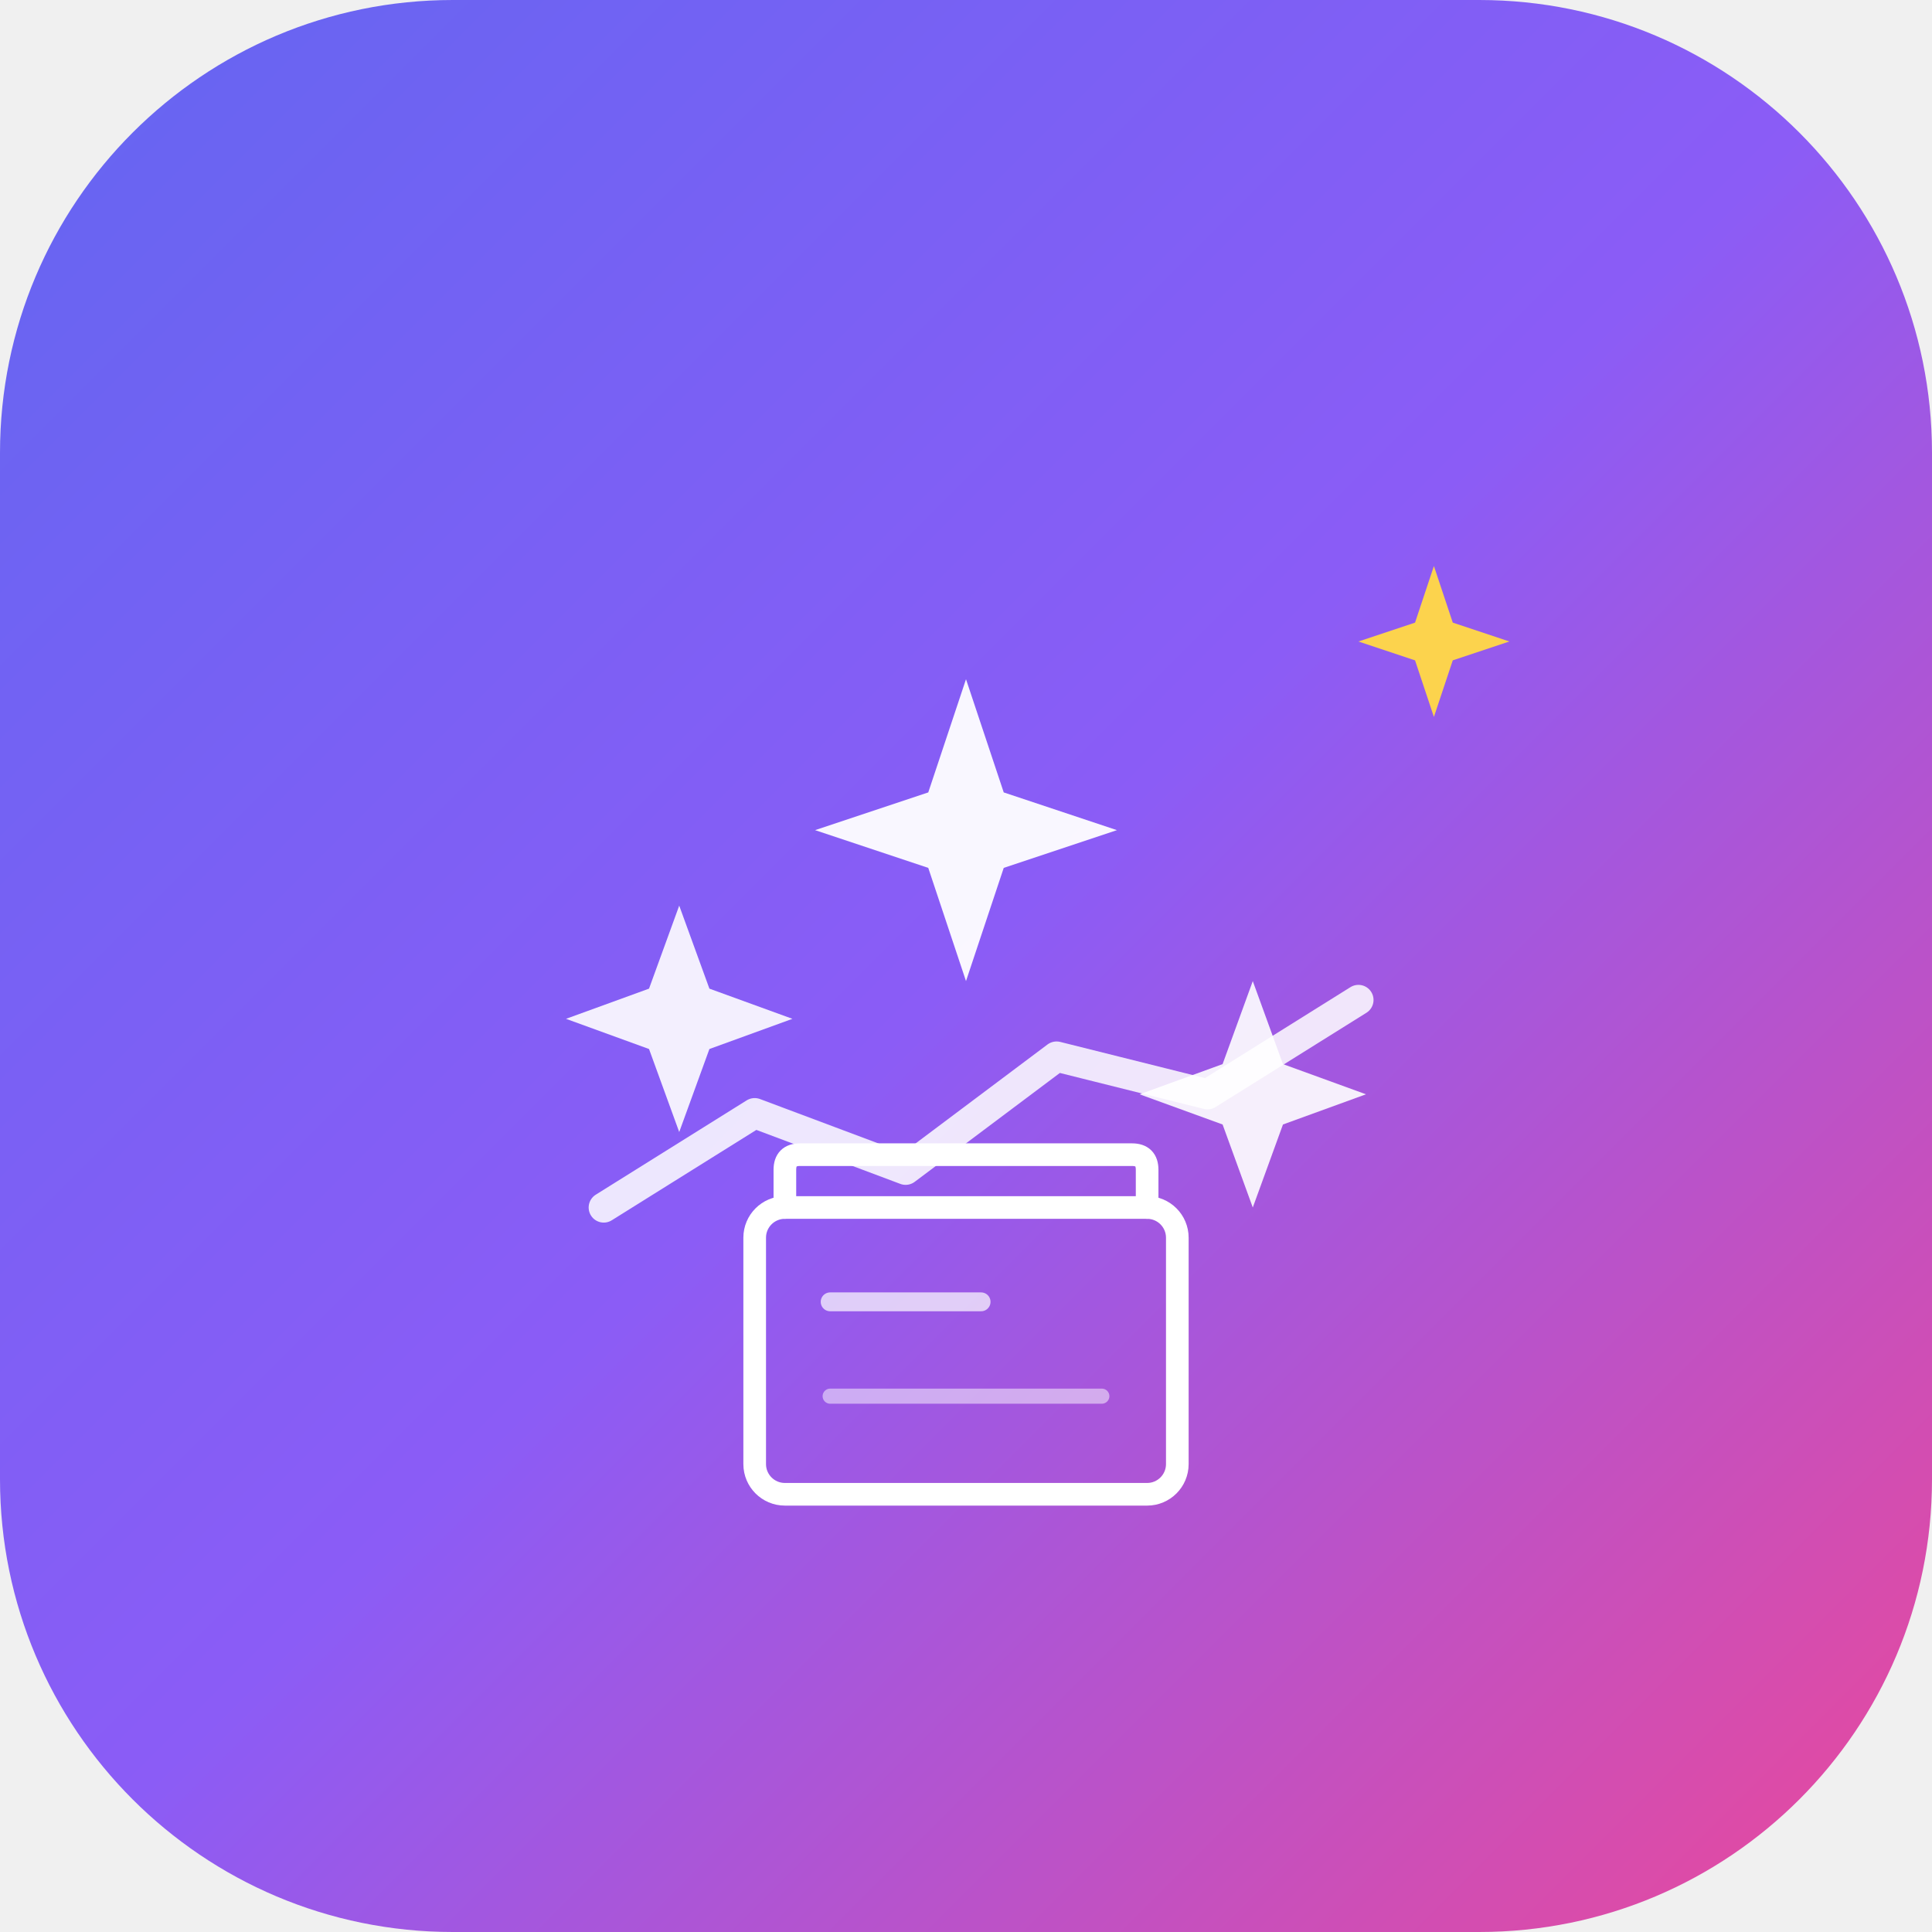
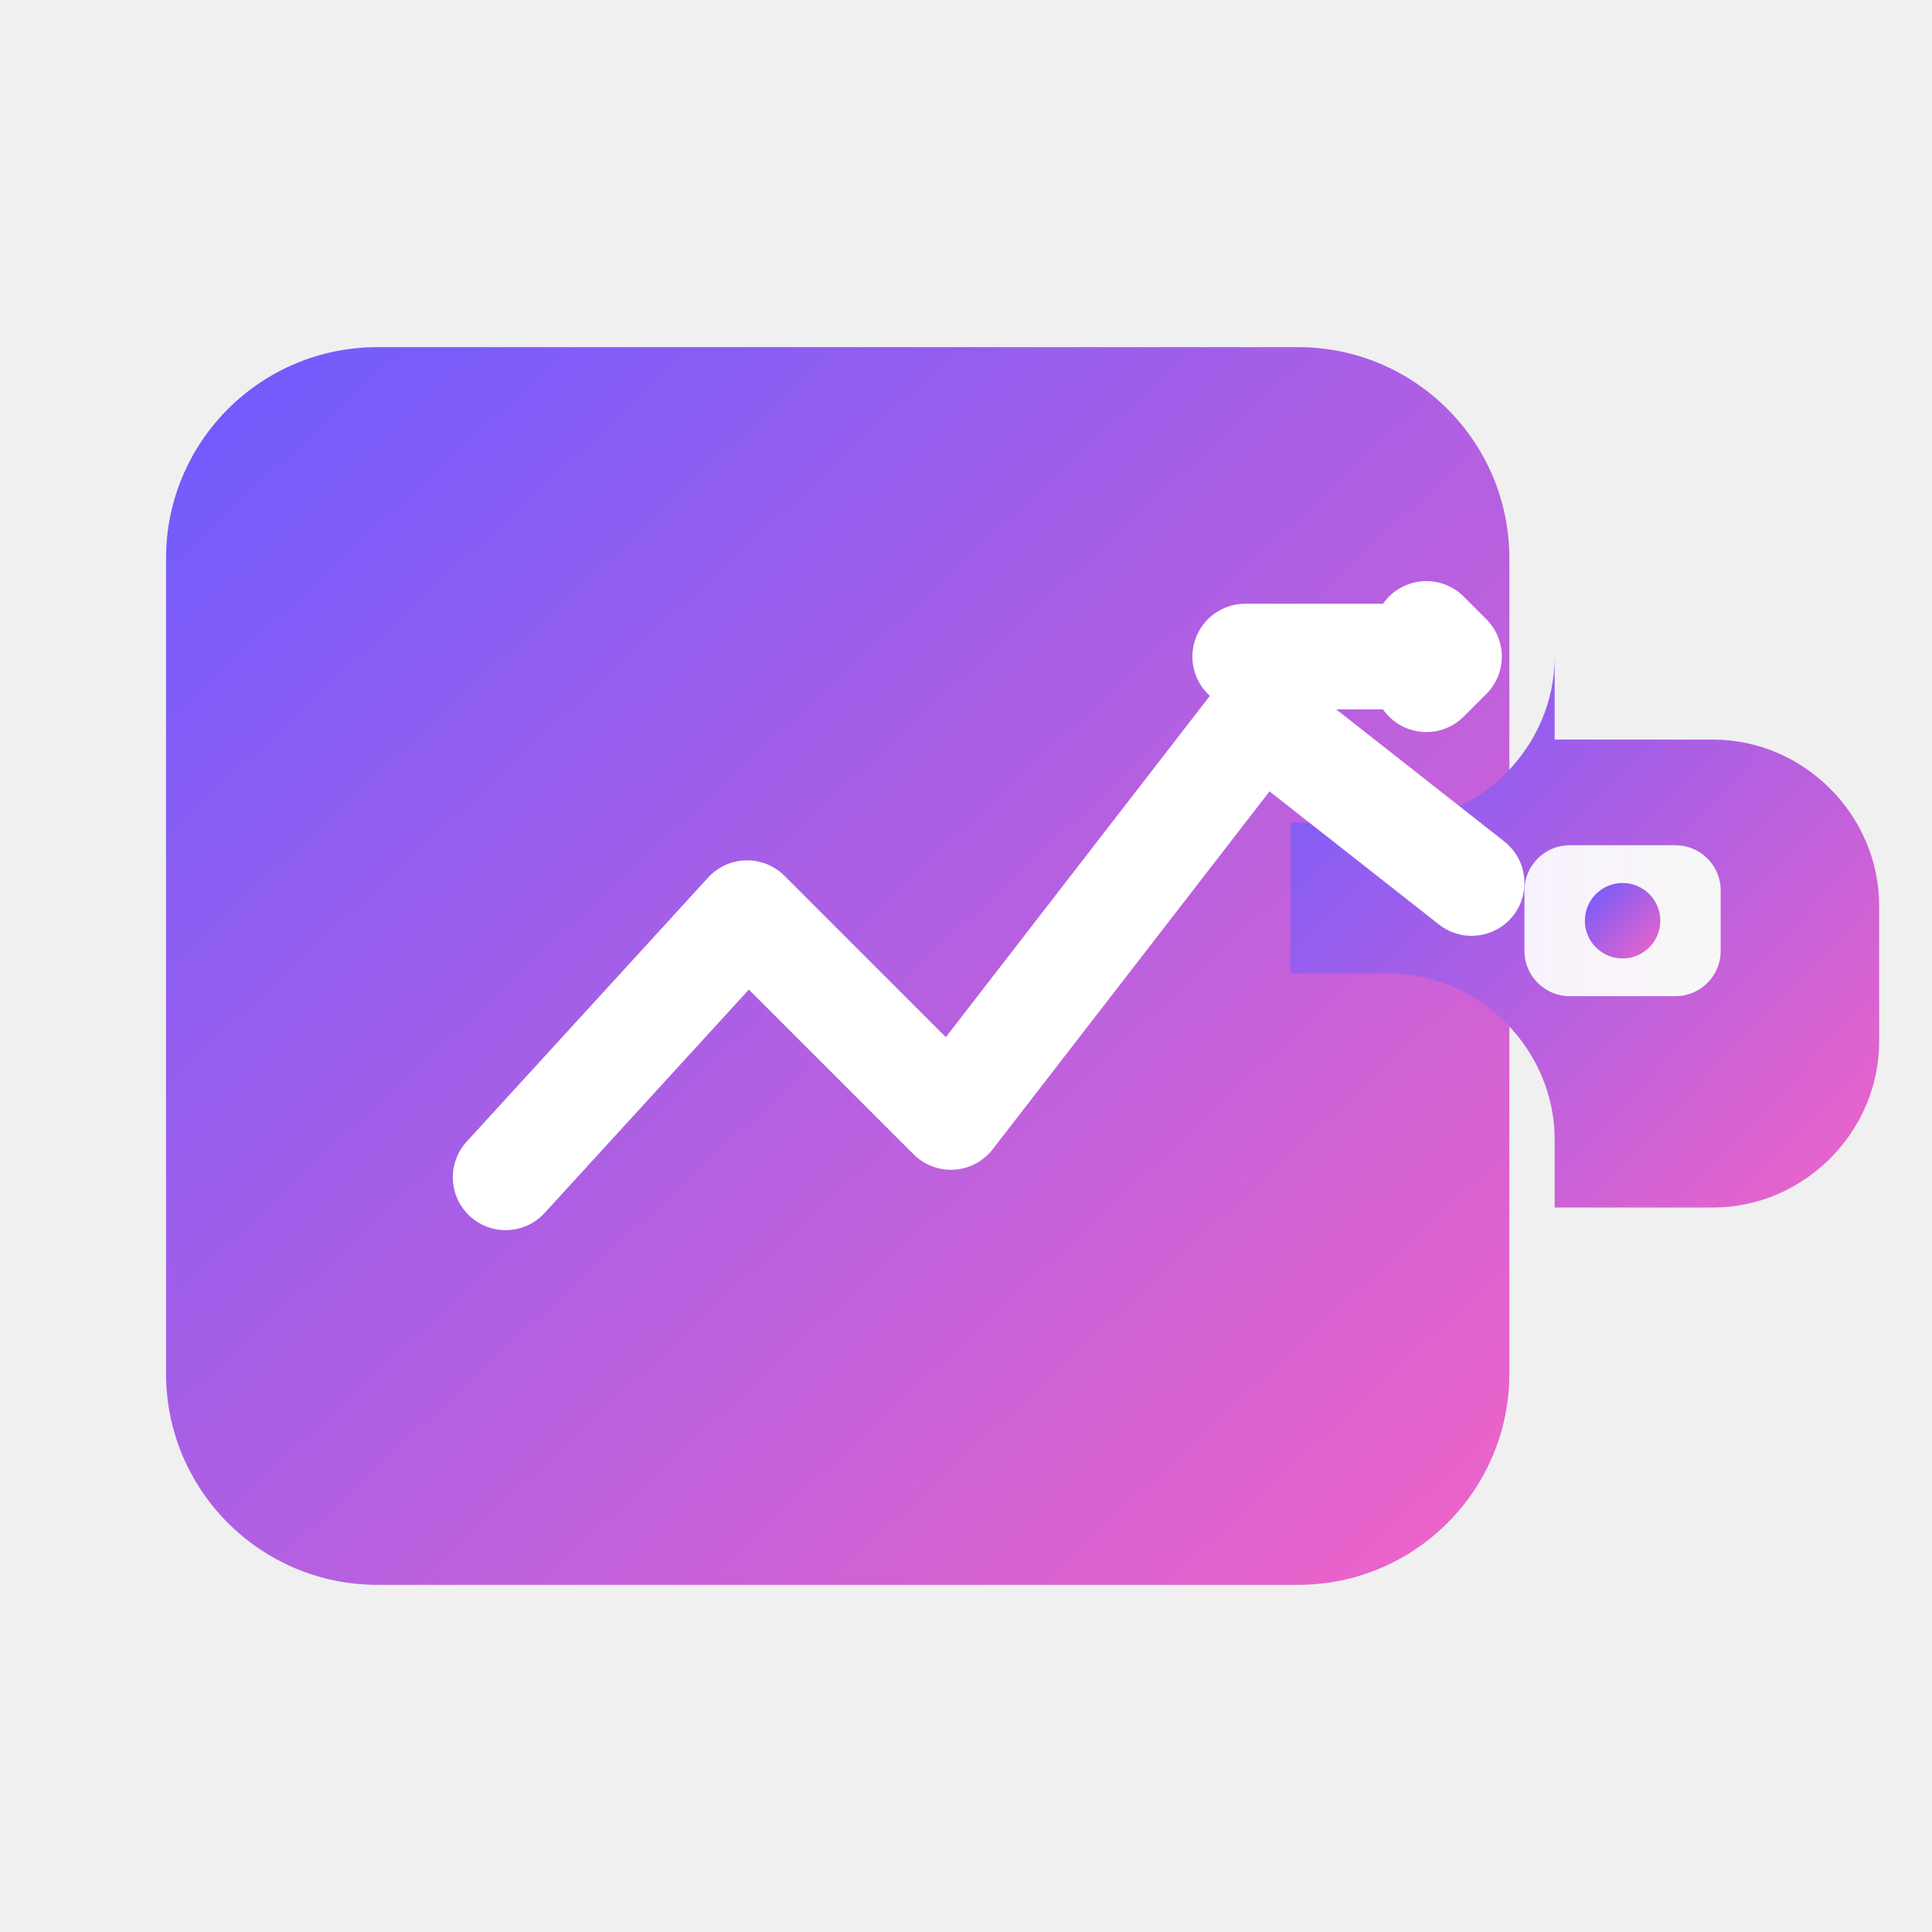
- <svg xmlns="http://www.w3.org/2000/svg" width="512" height="512" viewBox="0 0 512 512">
+ <svg xmlns="http://www.w3.org/2000/svg" width="512" height="512" viewBox="0 0 512 512" role="img" aria-label="Budget Pro Logo">
  <defs>
-     <linearGradient id="bgGradient" x1="0%" y1="0%" x2="100%" y2="100%">
-       <stop offset="0%" style="stop-color:#6366F1;stop-opacity:1" />
-       <stop offset="50%" style="stop-color:#8B5CF6;stop-opacity:1" />
-       <stop offset="100%" style="stop-color:#EC4899;stop-opacity:1" />
+     <linearGradient id="walletGradient" x1="0%" y1="0%" x2="100%" y2="100%">
+       <stop offset="0%" stop-color="#6D5BFF" />
+       <stop offset="100%" stop-color="#F064C7" />
+     </linearGradient>
+     <linearGradient id="strapGradient" x1="0%" y1="0%" x2="100%" y2="0%">
+       <stop offset="0%" stop-color="#FFFFFF" stop-opacity="0.92" />
+       <stop offset="100%" stop-color="#F7F7F7" />
    </linearGradient>
  </defs>
-   <rect x="0" y="0" width="512" height="512" rx="120" ry="120" fill="url(#bgGradient)" />
-   <path d="M 256 180 L 266 210 L 296 220 L 266 230 L 256 260 L 246 230 L 216 220 L 246 210 Z" fill="white" opacity="0.95" />
-   <path d="M 180 240 L 188 262 L 210 270 L 188 278 L 180 300 L 172 278 L 150 270 L 172 262 Z" fill="white" opacity="0.9" />
-   <path d="M 332 260 L 340 282 L 362 290 L 340 298 L 332 320 L 324 298 L 302 290 L 324 282 Z" fill="white" opacity="0.9" />
-   <path d="M 380 150 L 385 165 L 400 170 L 385 175 L 380 190 L 375 175 L 360 170 L 375 165 Z" fill="#FCD34D" opacity="1" />
-   <g transform="translate(200, 310)">
-     <rect x="0" y="10" width="112" height="76" rx="8" ry="8" fill="none" stroke="white" stroke-width="6" stroke-linejoin="round" />
-     <path d="M 8 10 L 8 0 Q 8 -4 12 -4 L 100 -4 Q 104 -4 104 0 L 104 10" fill="none" stroke="white" stroke-width="6" stroke-linejoin="round" stroke-linecap="round" />
-     <line x1="20" y1="35" x2="60" y2="35" stroke="white" stroke-width="5" stroke-linecap="round" opacity="0.7" />
-     <line x1="20" y1="60" x2="92" y2="60" stroke="white" stroke-width="4" stroke-linecap="round" opacity="0.5" />
-   </g>
-   <polyline points="160,320 200,295 240,310 280,280 320,290 360,265" fill="none" stroke="white" stroke-width="8" stroke-linecap="round" stroke-linejoin="round" opacity="0.85" />
+   <rect x="44" y="92" width="356" height="328" rx="56" fill="url(#walletGradient)" />
+   <path d="M412 196h42c24 0 44 20 44 44v36c0 24-20 44-44 44h-42v-18c0-24-20-44-44-44h-26v-40h26c24 0 44-20 44-44v-18z" fill="url(#walletGradient)" />
+   <rect x="404" y="224" width="52" height="40" rx="12" fill="url(#strapGradient)" />
+   <circle cx="430" cy="244" r="10" fill="url(#walletGradient)" />
+   <path d="M134 312l64-70 54 54 82-106 56 44" fill="none" stroke="#FFFFFF" stroke-width="28" stroke-linecap="round" stroke-linejoin="round" />
+   <path d="M330 174h54l-6-6m6 6l-6 6" stroke="#FFFFFF" stroke-width="28" stroke-linecap="round" stroke-linejoin="round" />
</svg>
